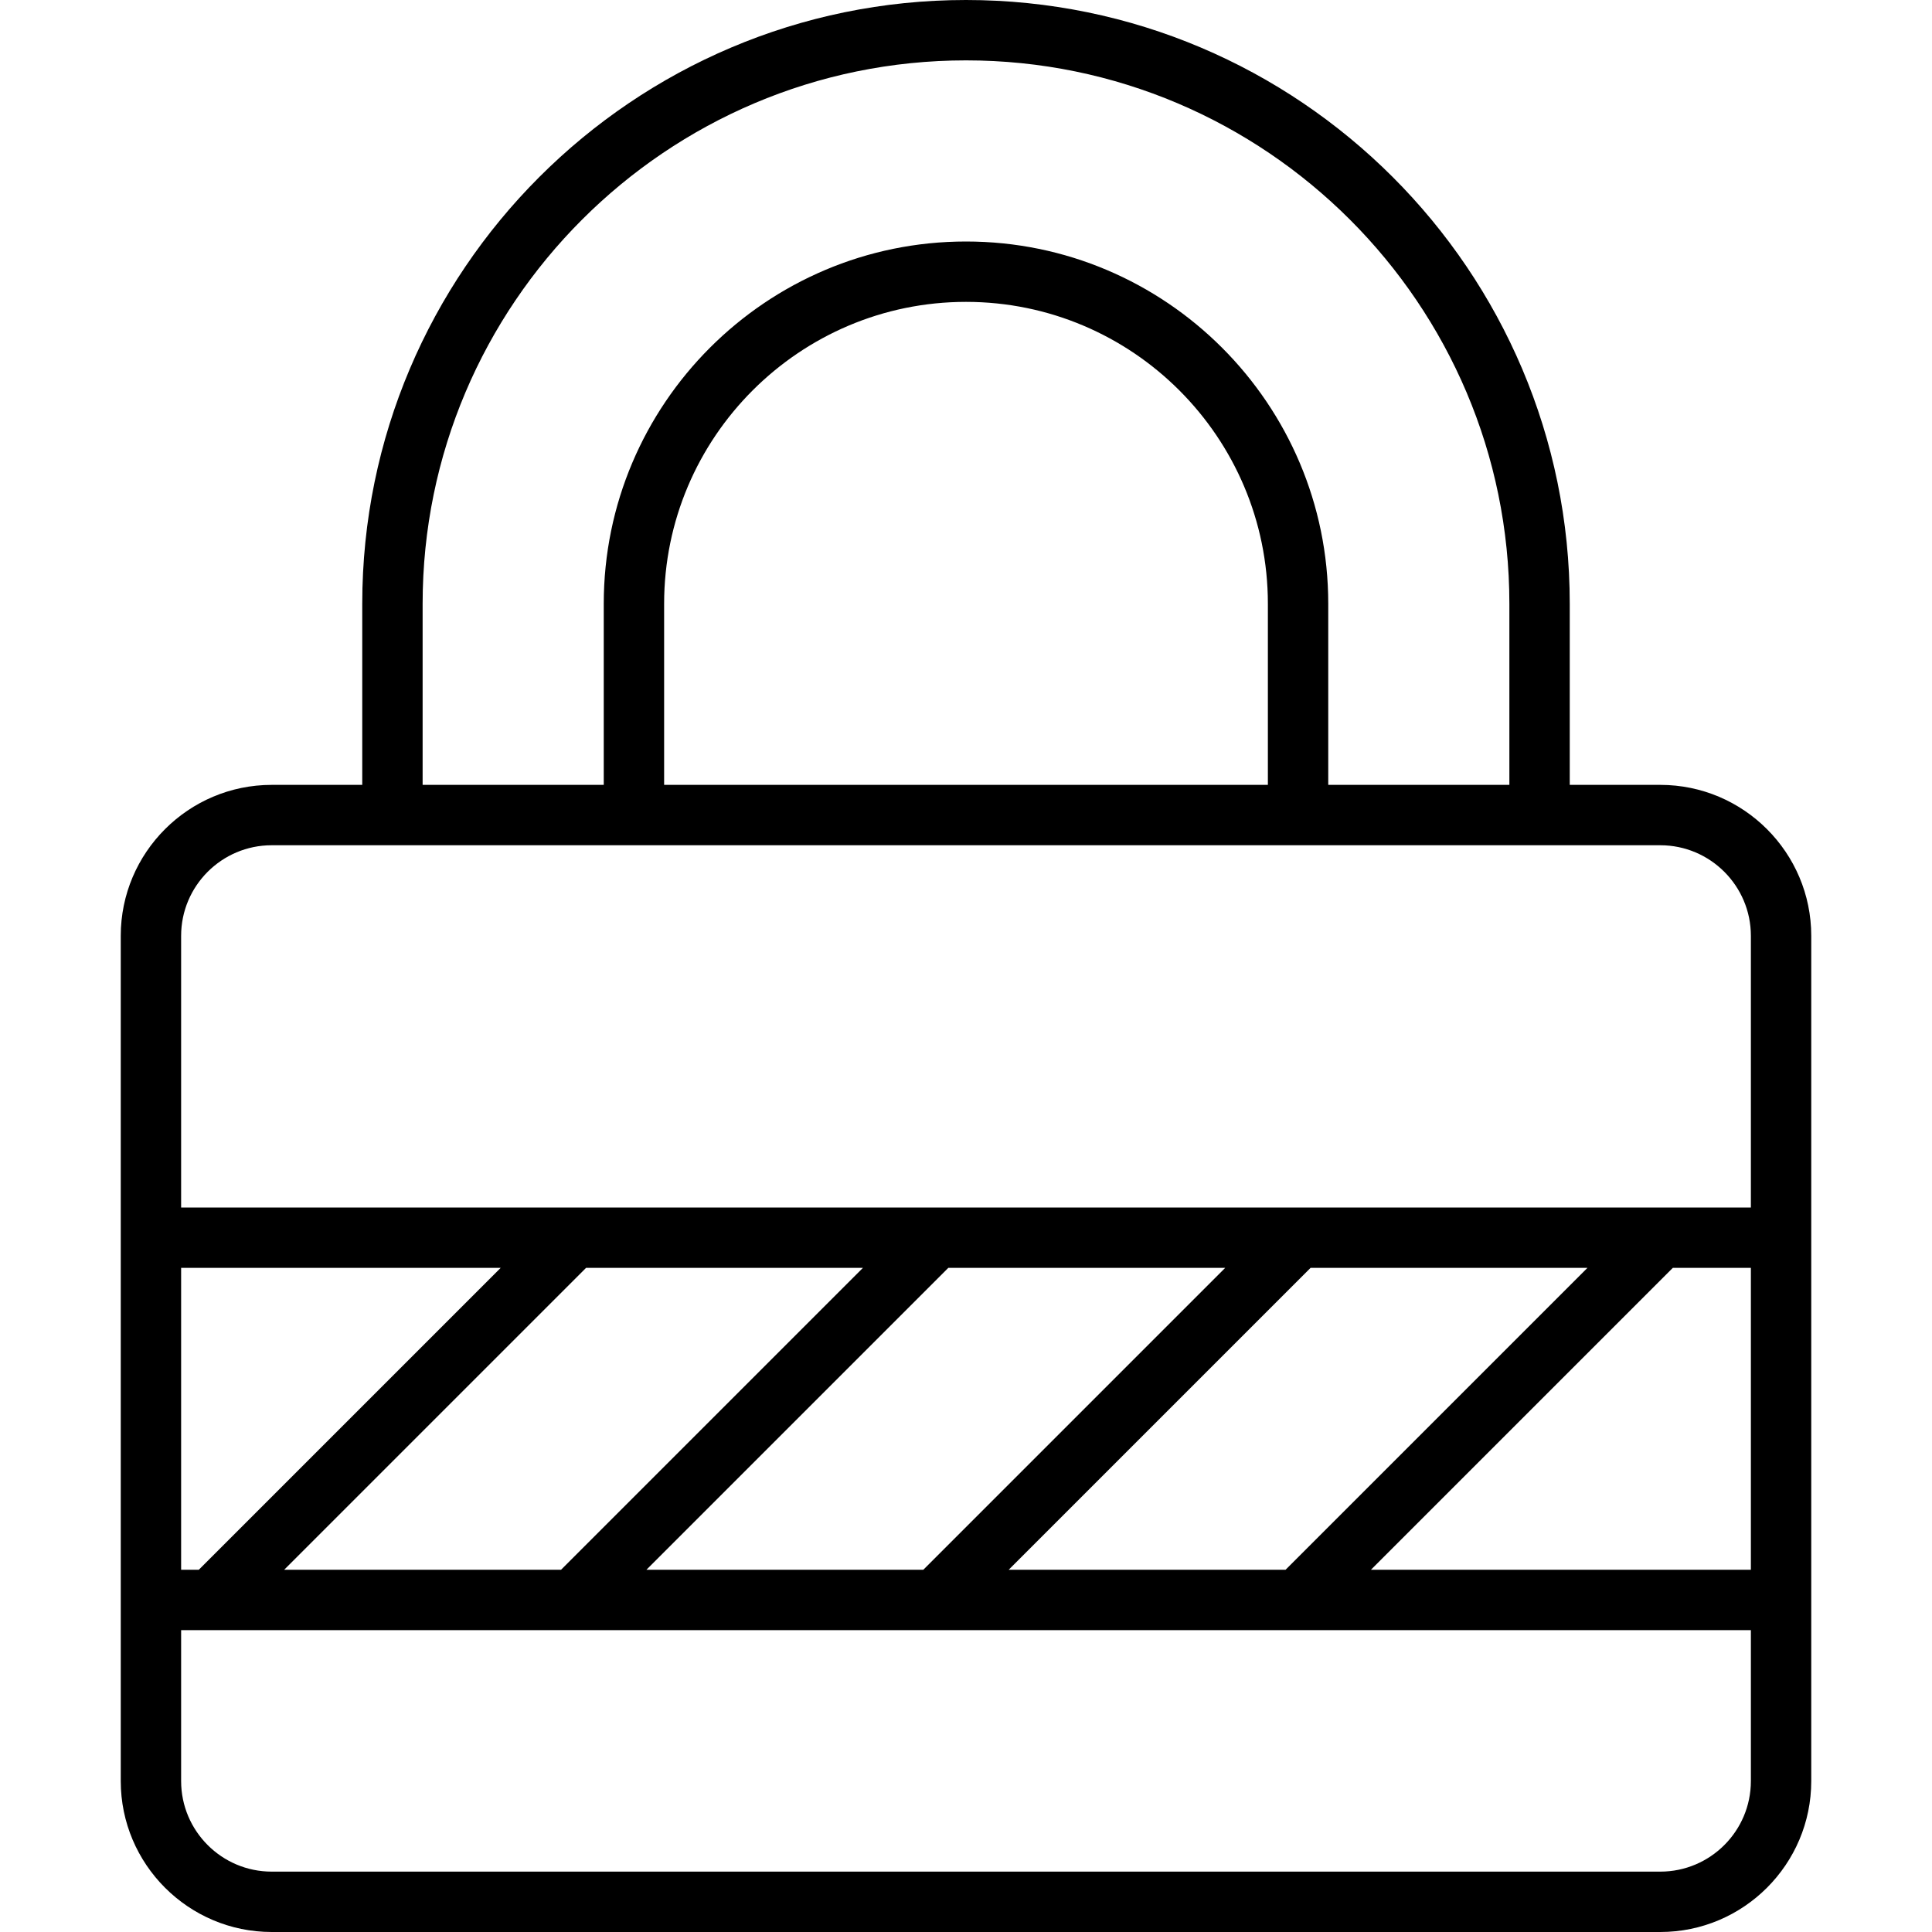
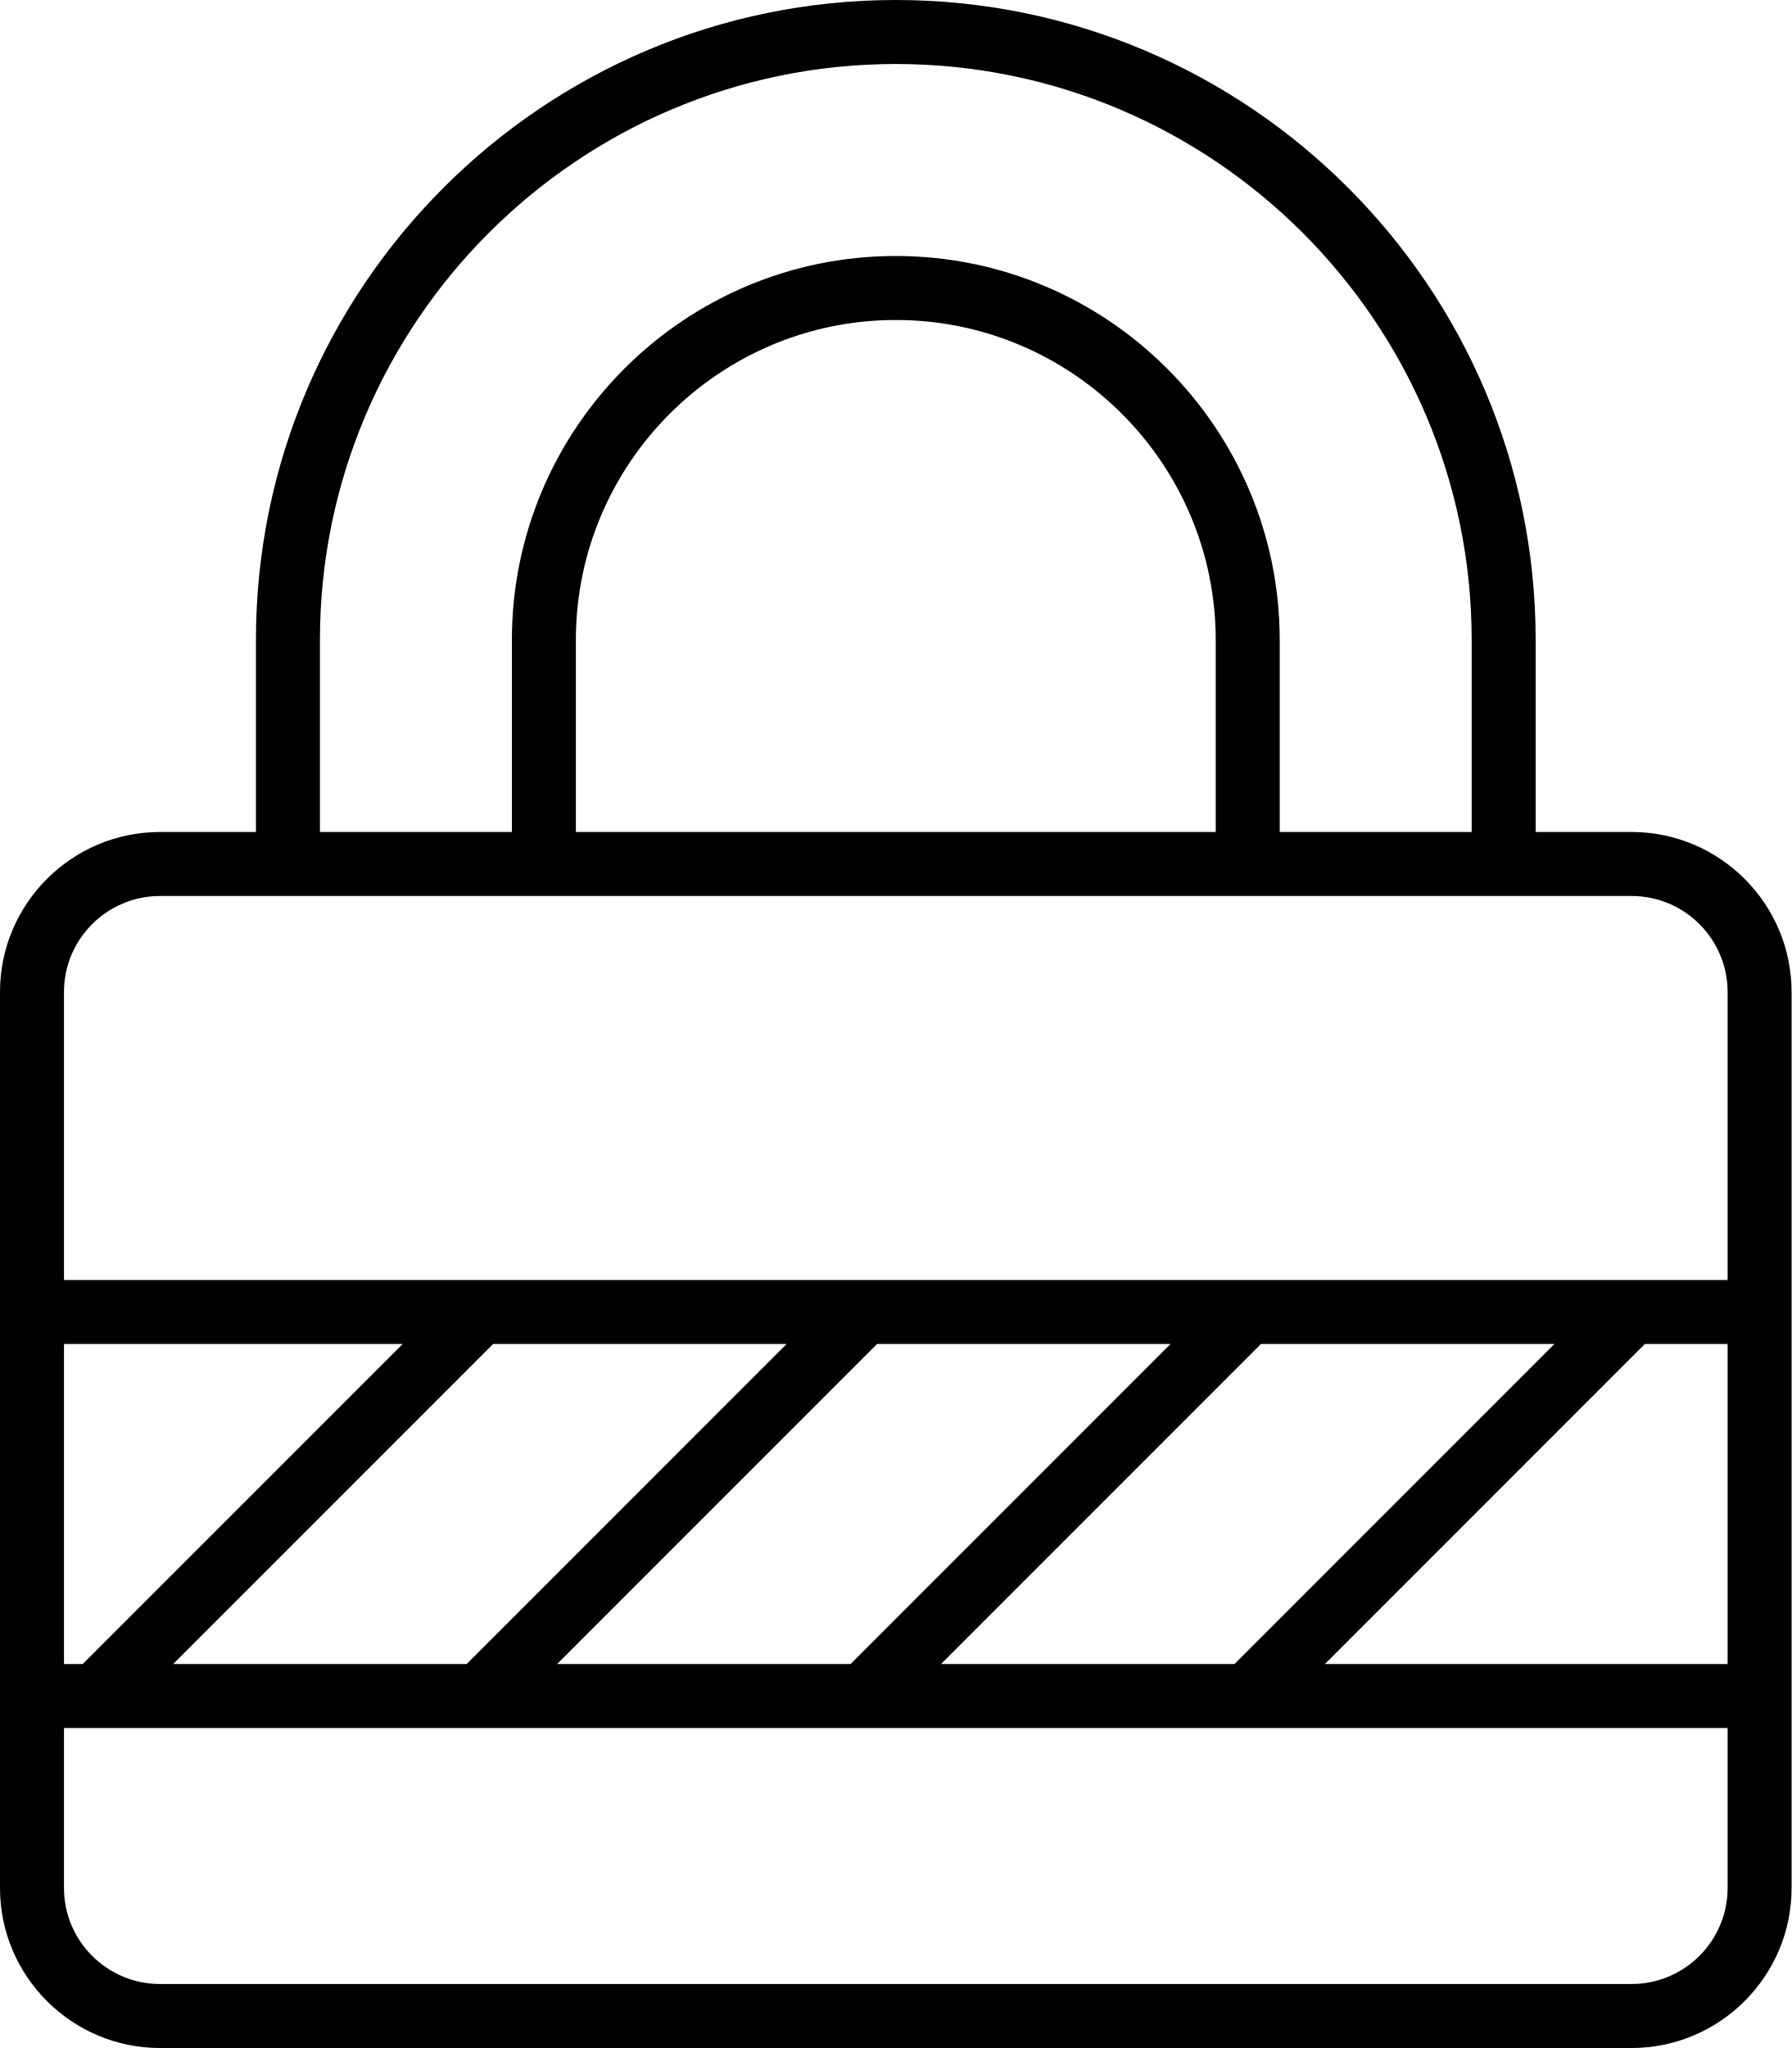
- <svg xmlns="http://www.w3.org/2000/svg" version="1.1" width="20" height="20" viewBox="0 0 28 32">
+ <svg xmlns="http://www.w3.org/2000/svg" version="1.1" viewBox="0 0 28 32">
  <path d="M14 0c-5.514 0-10 4.486-10 10v3h-1.5c-1.378 0-2.5 1.122-2.5 2.5v14c0 1.378 1.122 2.5 2.5 2.5h23c1.378 0 2.5-1.122 2.5-2.5v-14c0-1.378-1.122-2.5-2.5-2.5h-1.5v-3c0-5.514-4.486-10-10-10zM5 10c0-4.962 4.038-9 9-9s9 4.038 9 9v3h-3v-3c0-3.309-2.691-6-6-6s-6 2.691-6 6v3h-3v-3zM19 13h-10v-3c0-2.757 2.243-5 5-5s5 2.243 5 5v3zM12.293 21l-5 5h-4.586l5-5h4.586zM18.293 21l-5 5h-4.586l5-5h4.586zM24.293 21l-5 5h-4.586l5-5h4.586zM27 21v5h-6.293l5-5h1.293zM1.293 26h-0.293v-5h5.293l-5 5zM25.5 31h-23c-0.827 0-1.5-0.673-1.5-1.5v-2.5h26v2.5c0 0.827-0.673 1.5-1.5 1.5zM27 15.5v4.5h-26v-4.5c0-0.827 0.673-1.5 1.5-1.5h23c0.827 0 1.5 0.673 1.5 1.5z" />
</svg>
